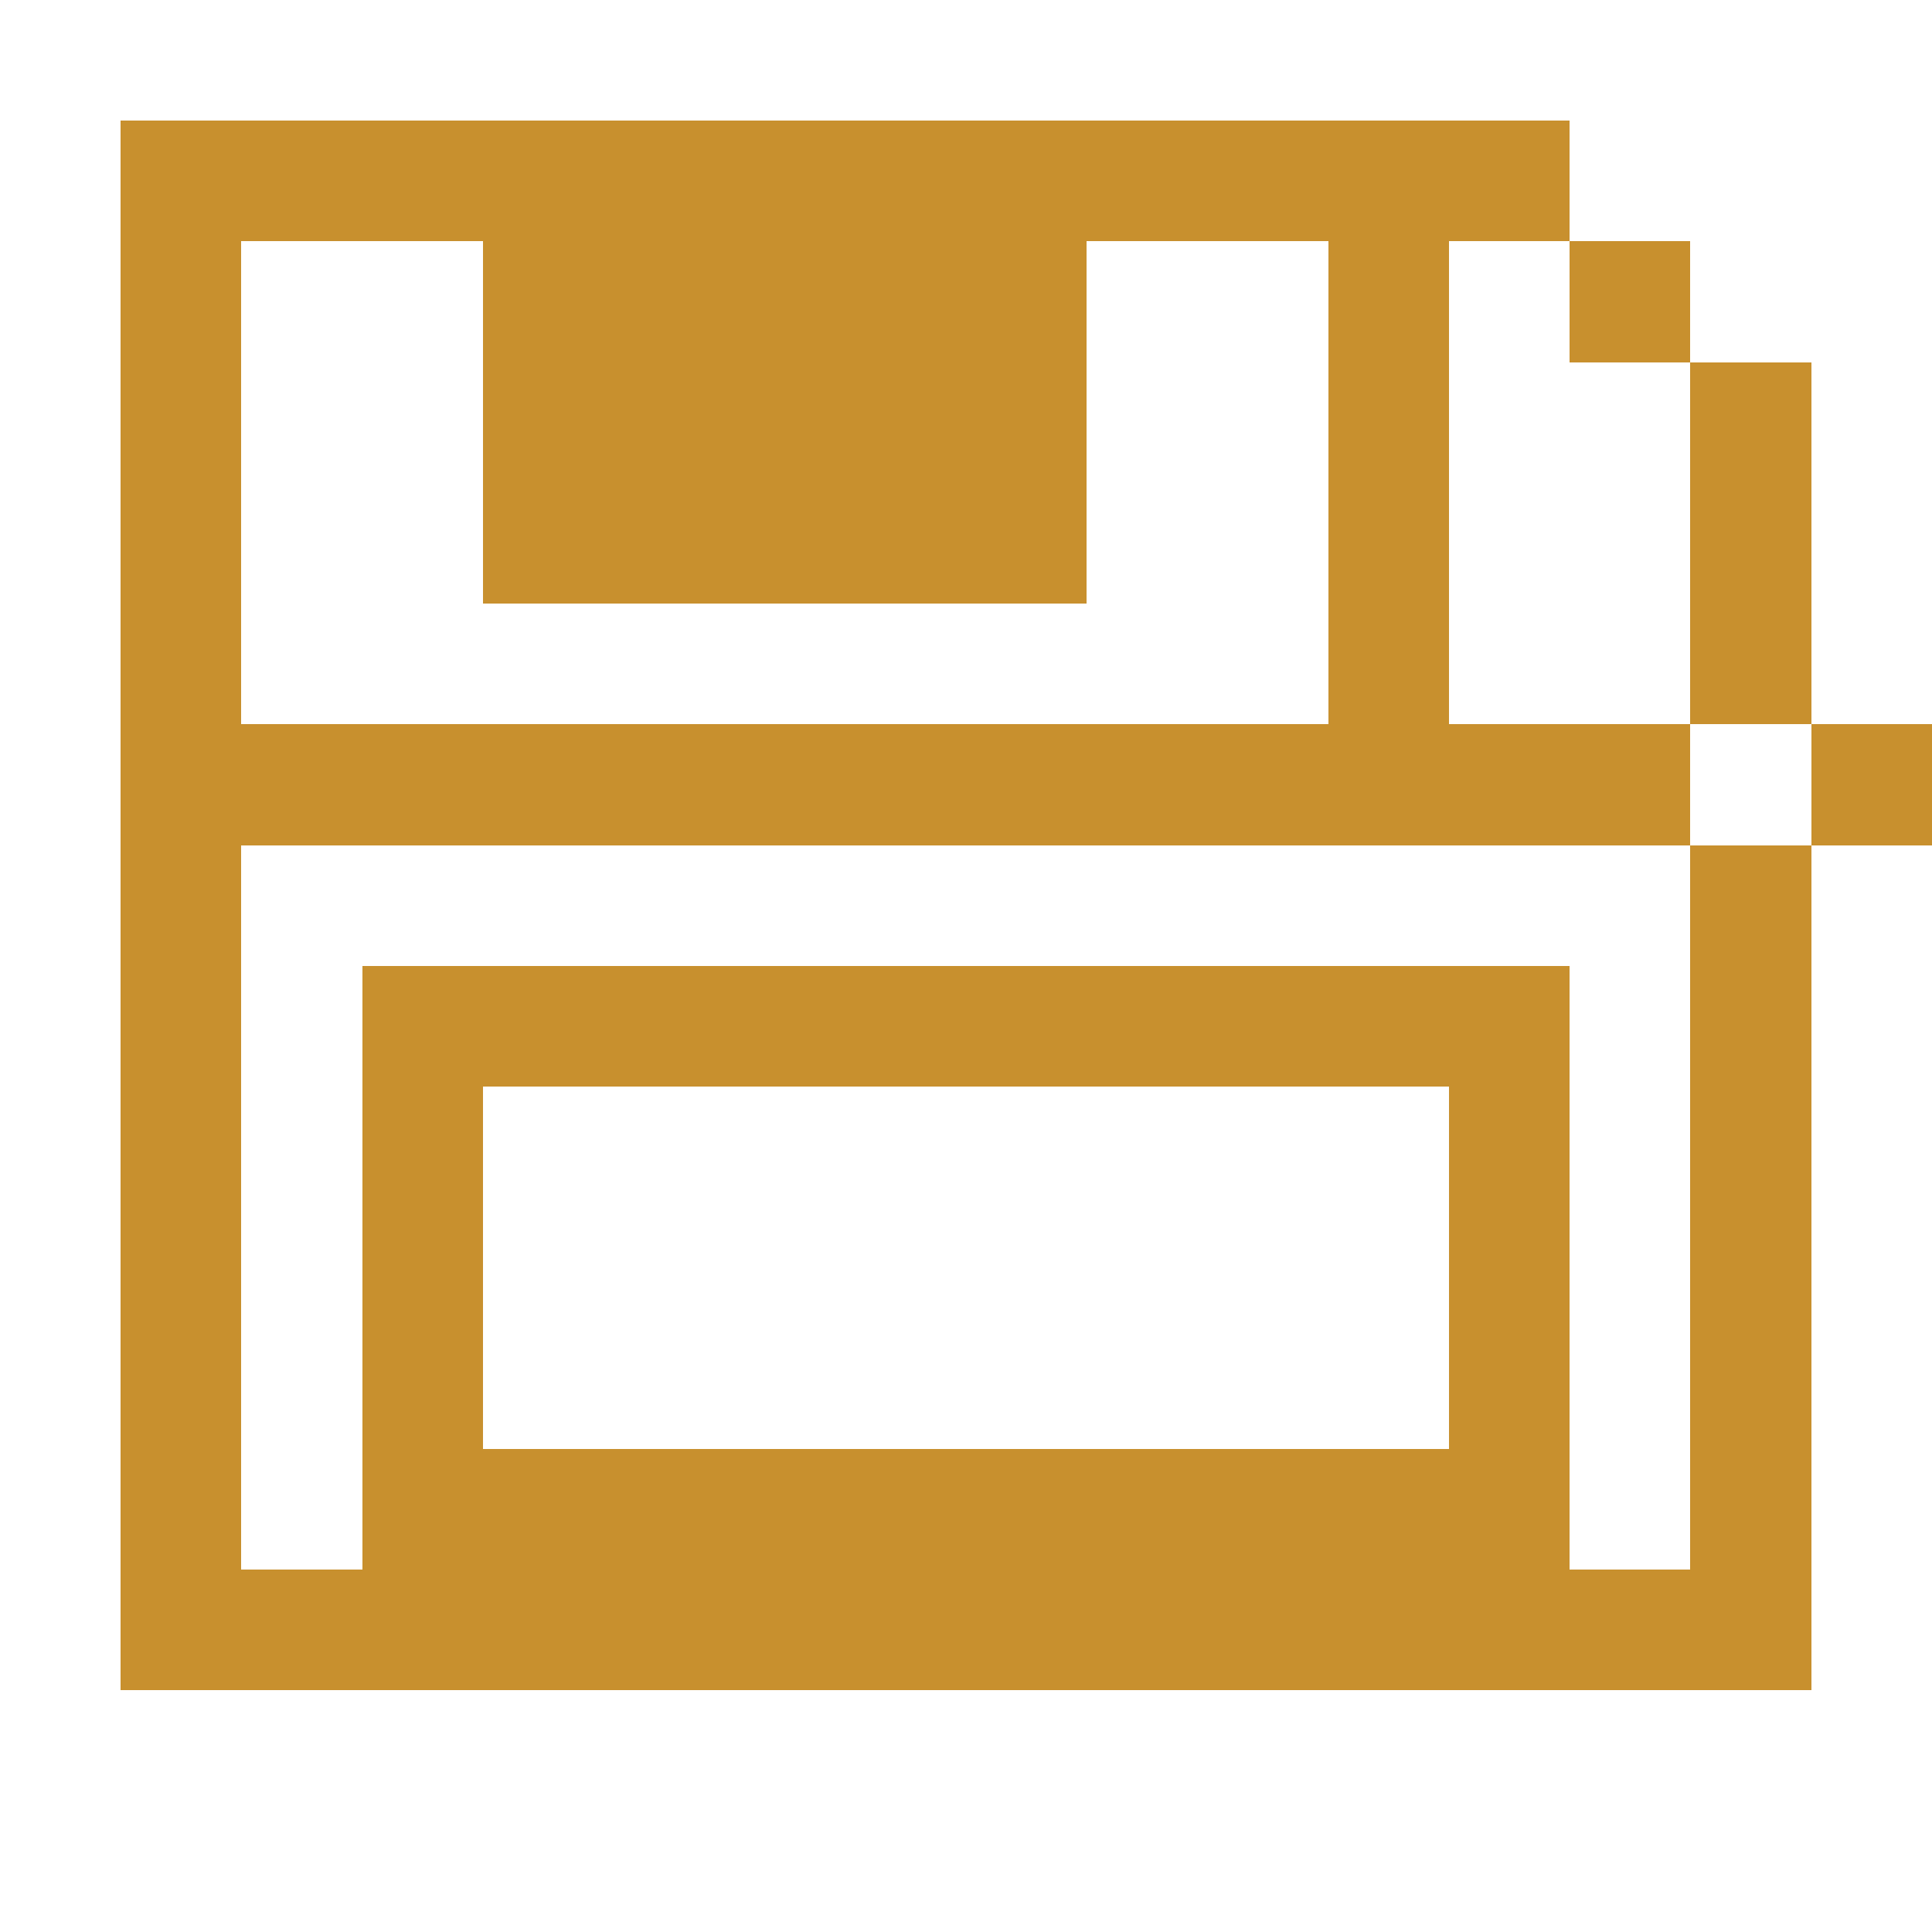
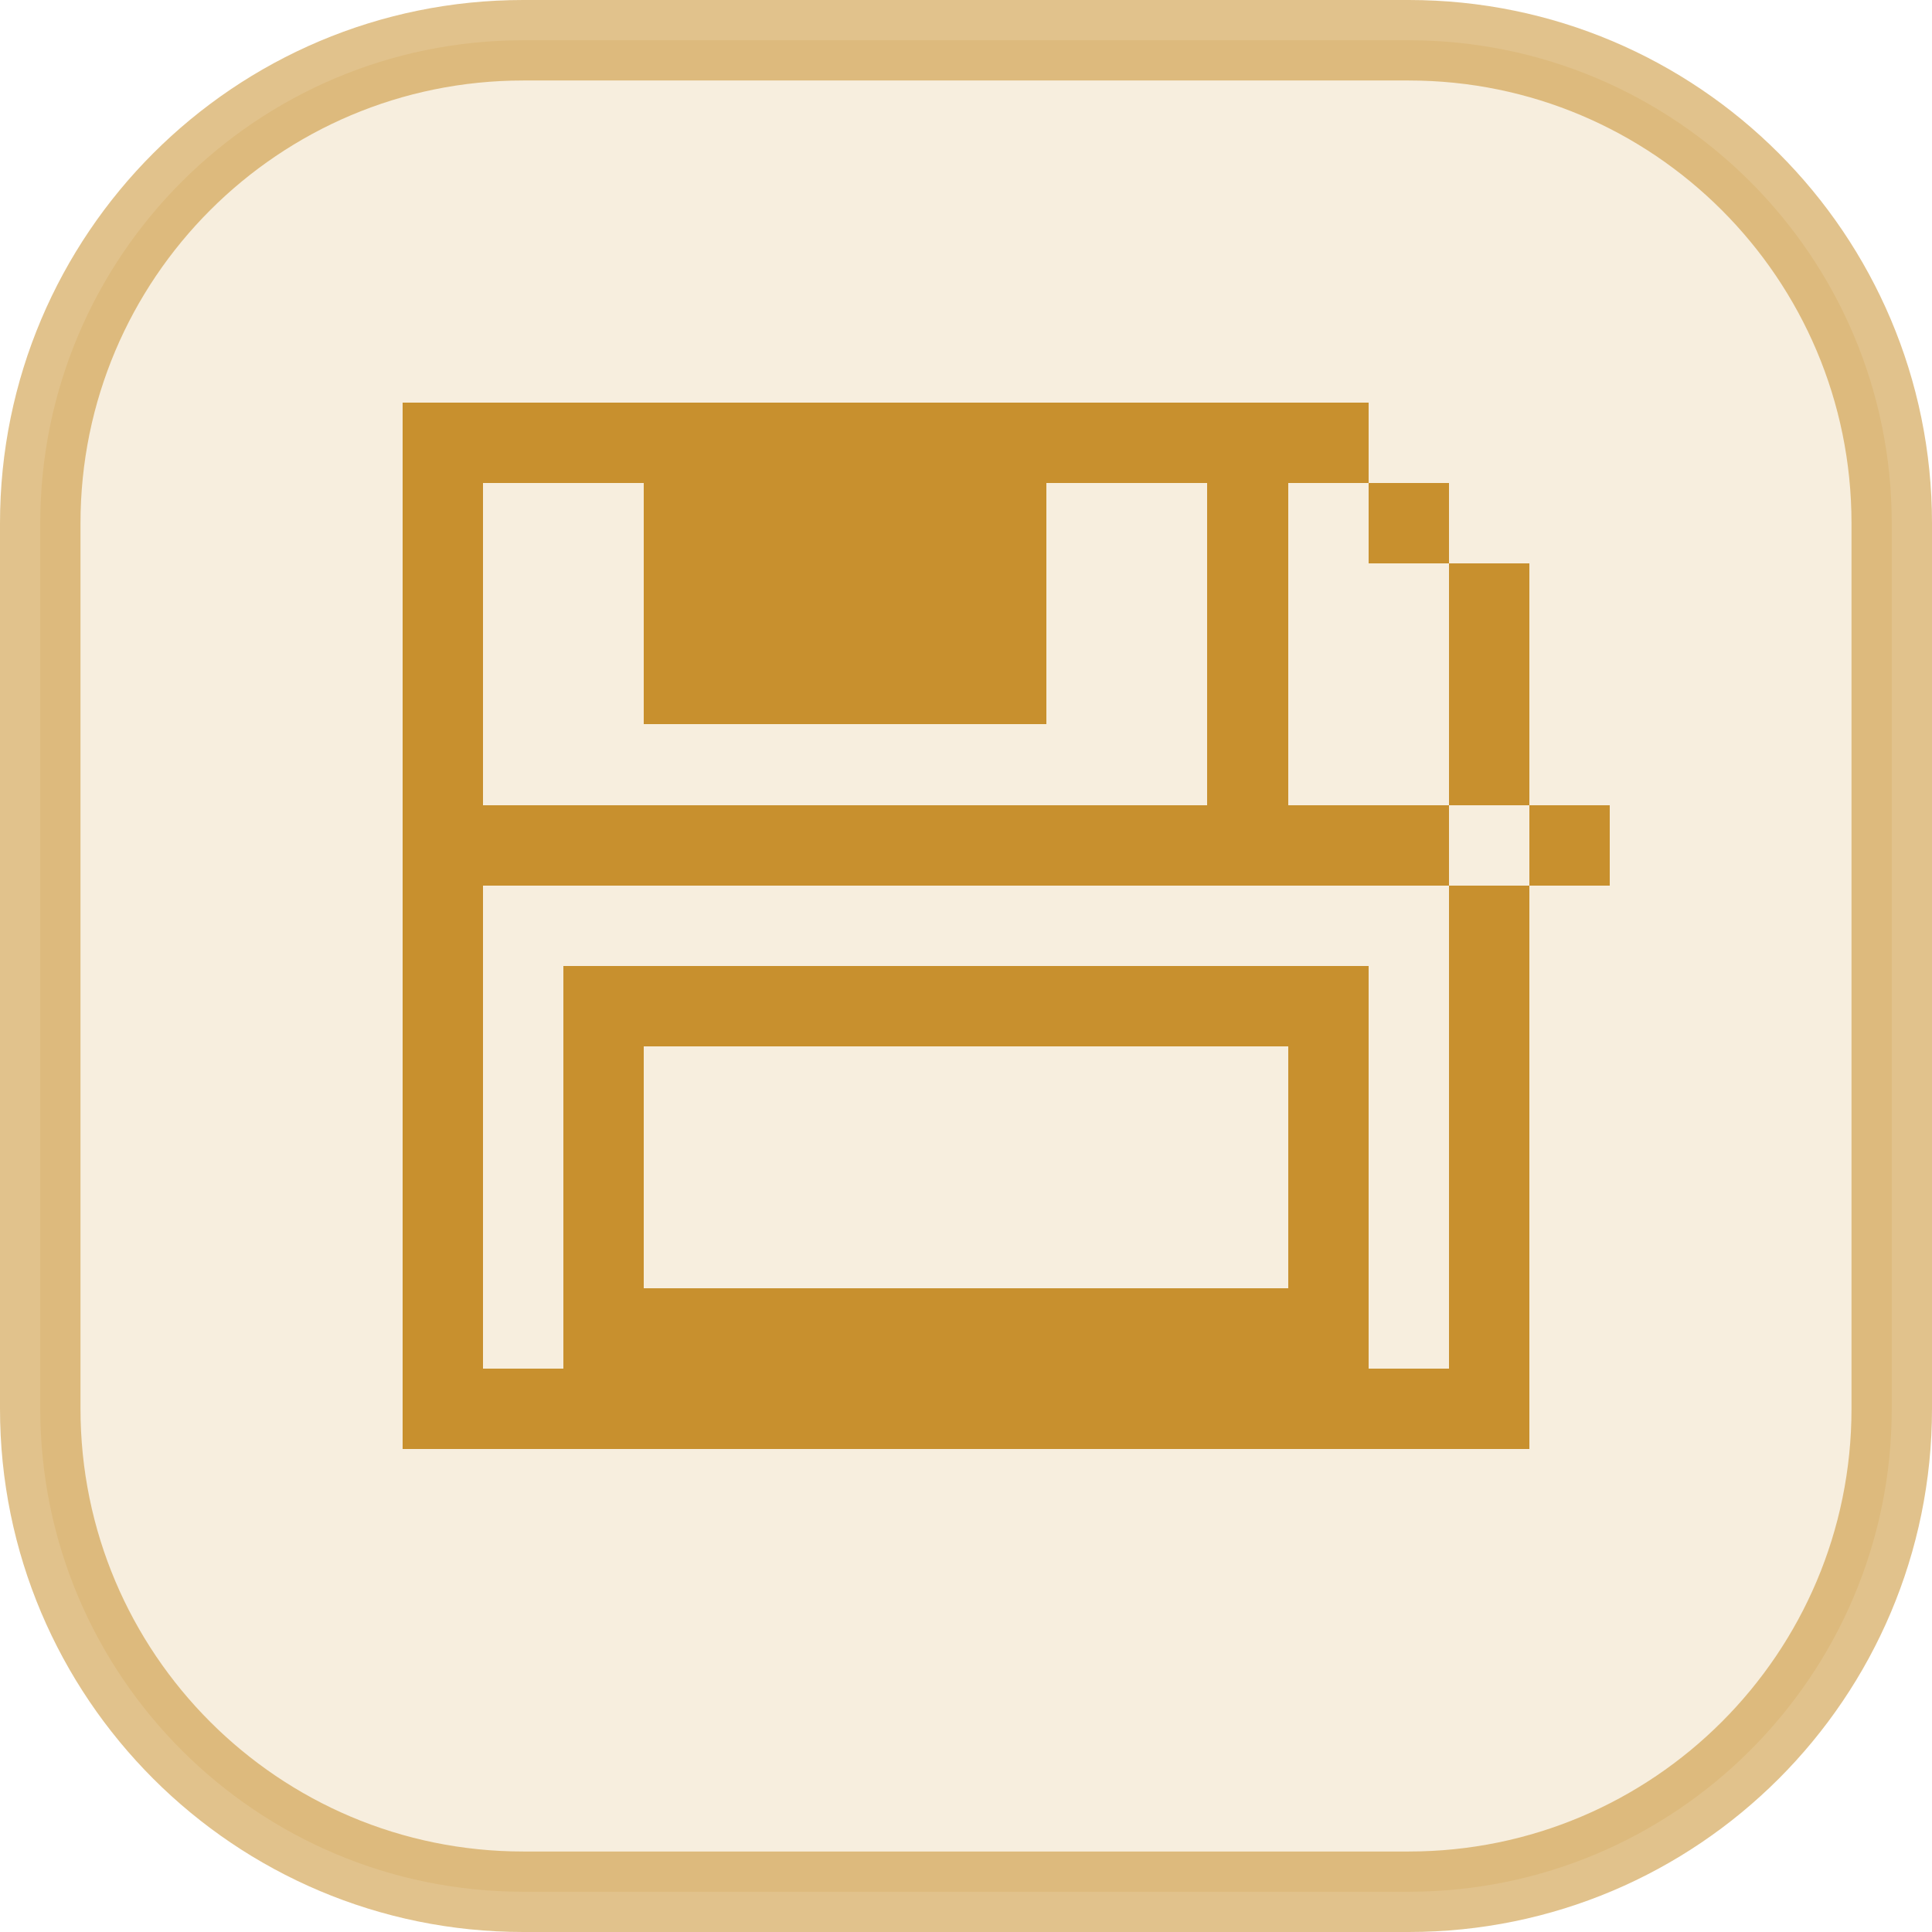
- <svg xmlns="http://www.w3.org/2000/svg" viewBox="0 0 16 16" width="32" height="32" shape-rendering="crispEdges">
-   <path fill="#c8902e" d="M1 1h12v1h-12zM1 2h1v1h-1zM4 2h5v1h-5zM11 2h1v1h-1zM13 2h1v1h-1zM1 3h1v1h-1zM4 3h5v1h-5zM11 3h1v1h-1zM14 3h1v1h-1zM1 4h1v1h-1zM4 4h5v1h-5zM11 4h1v1h-1zM14 4h1v1h-1zM1 5h1v1h-1zM11 5h1v1h-1zM14 5h1v1h-1zM1 6h13v1h-13zM15 6h1v1h-1zM1 7h1v1h-1zM14 7h1v1h-1zM1 8h1v1h-1zM3 8h10v1h-10zM14 8h1v1h-1zM1 9h1v1h-1zM3 9h1v1h-1zM12 9h1v1h-1zM14 9h1v1h-1zM1 10h1v1h-1zM3 10h1v1h-1zM12 10h1v1h-1zM14 10h1v1h-1zM1 11h1v1h-1zM3 11h1v1h-1zM12 11h1v1h-1zM14 11h1v1h-1zM1 12h1v1h-1zM3 12h10v1h-10zM14 12h1v1h-1zM1 13h14v1h-14z" />
+ <svg xmlns="http://www.w3.org/2000/svg" viewBox="0 0 24 24" width="48" height="48">
+   <rect x=".5" y=".5" width="23" height="23" rx="6" fill="#c8902e" fill-opacity=".16" stroke="#c8902e" stroke-opacity=".55" />
+   <path transform="translate(4 4)" fill="#c8902e" shape-rendering="crispEdges" d="M1 1h12v1h-12zM1 2h1v1h-1zM4 2h5v1h-5zM11 2h1v1h-1zM13 2h1v1h-1zM1 3h1v1h-1zM4 3h5v1h-5zM11 3h1v1h-1zM14 3h1v1h-1zM1 4h1v1h-1zM4 4h5v1h-5zM11 4h1v1h-1zM14 4h1v1h-1zM1 5h1v1h-1zM11 5h1v1h-1zM14 5h1v1h-1zM1 6h13v1h-13zM15 6h1v1h-1zM1 7h1v1h-1zM14 7h1v1h-1zM1 8h1v1h-1zM3 8h10v1h-10zM14 8h1v1h-1zM1 9h1v1h-1zM3 9h1v1h-1zM12 9h1v1h-1zM14 9h1v1h-1zM1 10h1v1h-1zM3 10h1v1h-1zM12 10h1v1h-1zM14 10h1v1h-1zM1 11h1v1h-1zM3 11h1v1h-1zM12 11h1v1h-1zM14 11h1v1h-1zM1 12h1v1h-1zM3 12h10v1h-10zM14 12h1v1h-1zM1 13h14v1h-14z" />
</svg>
